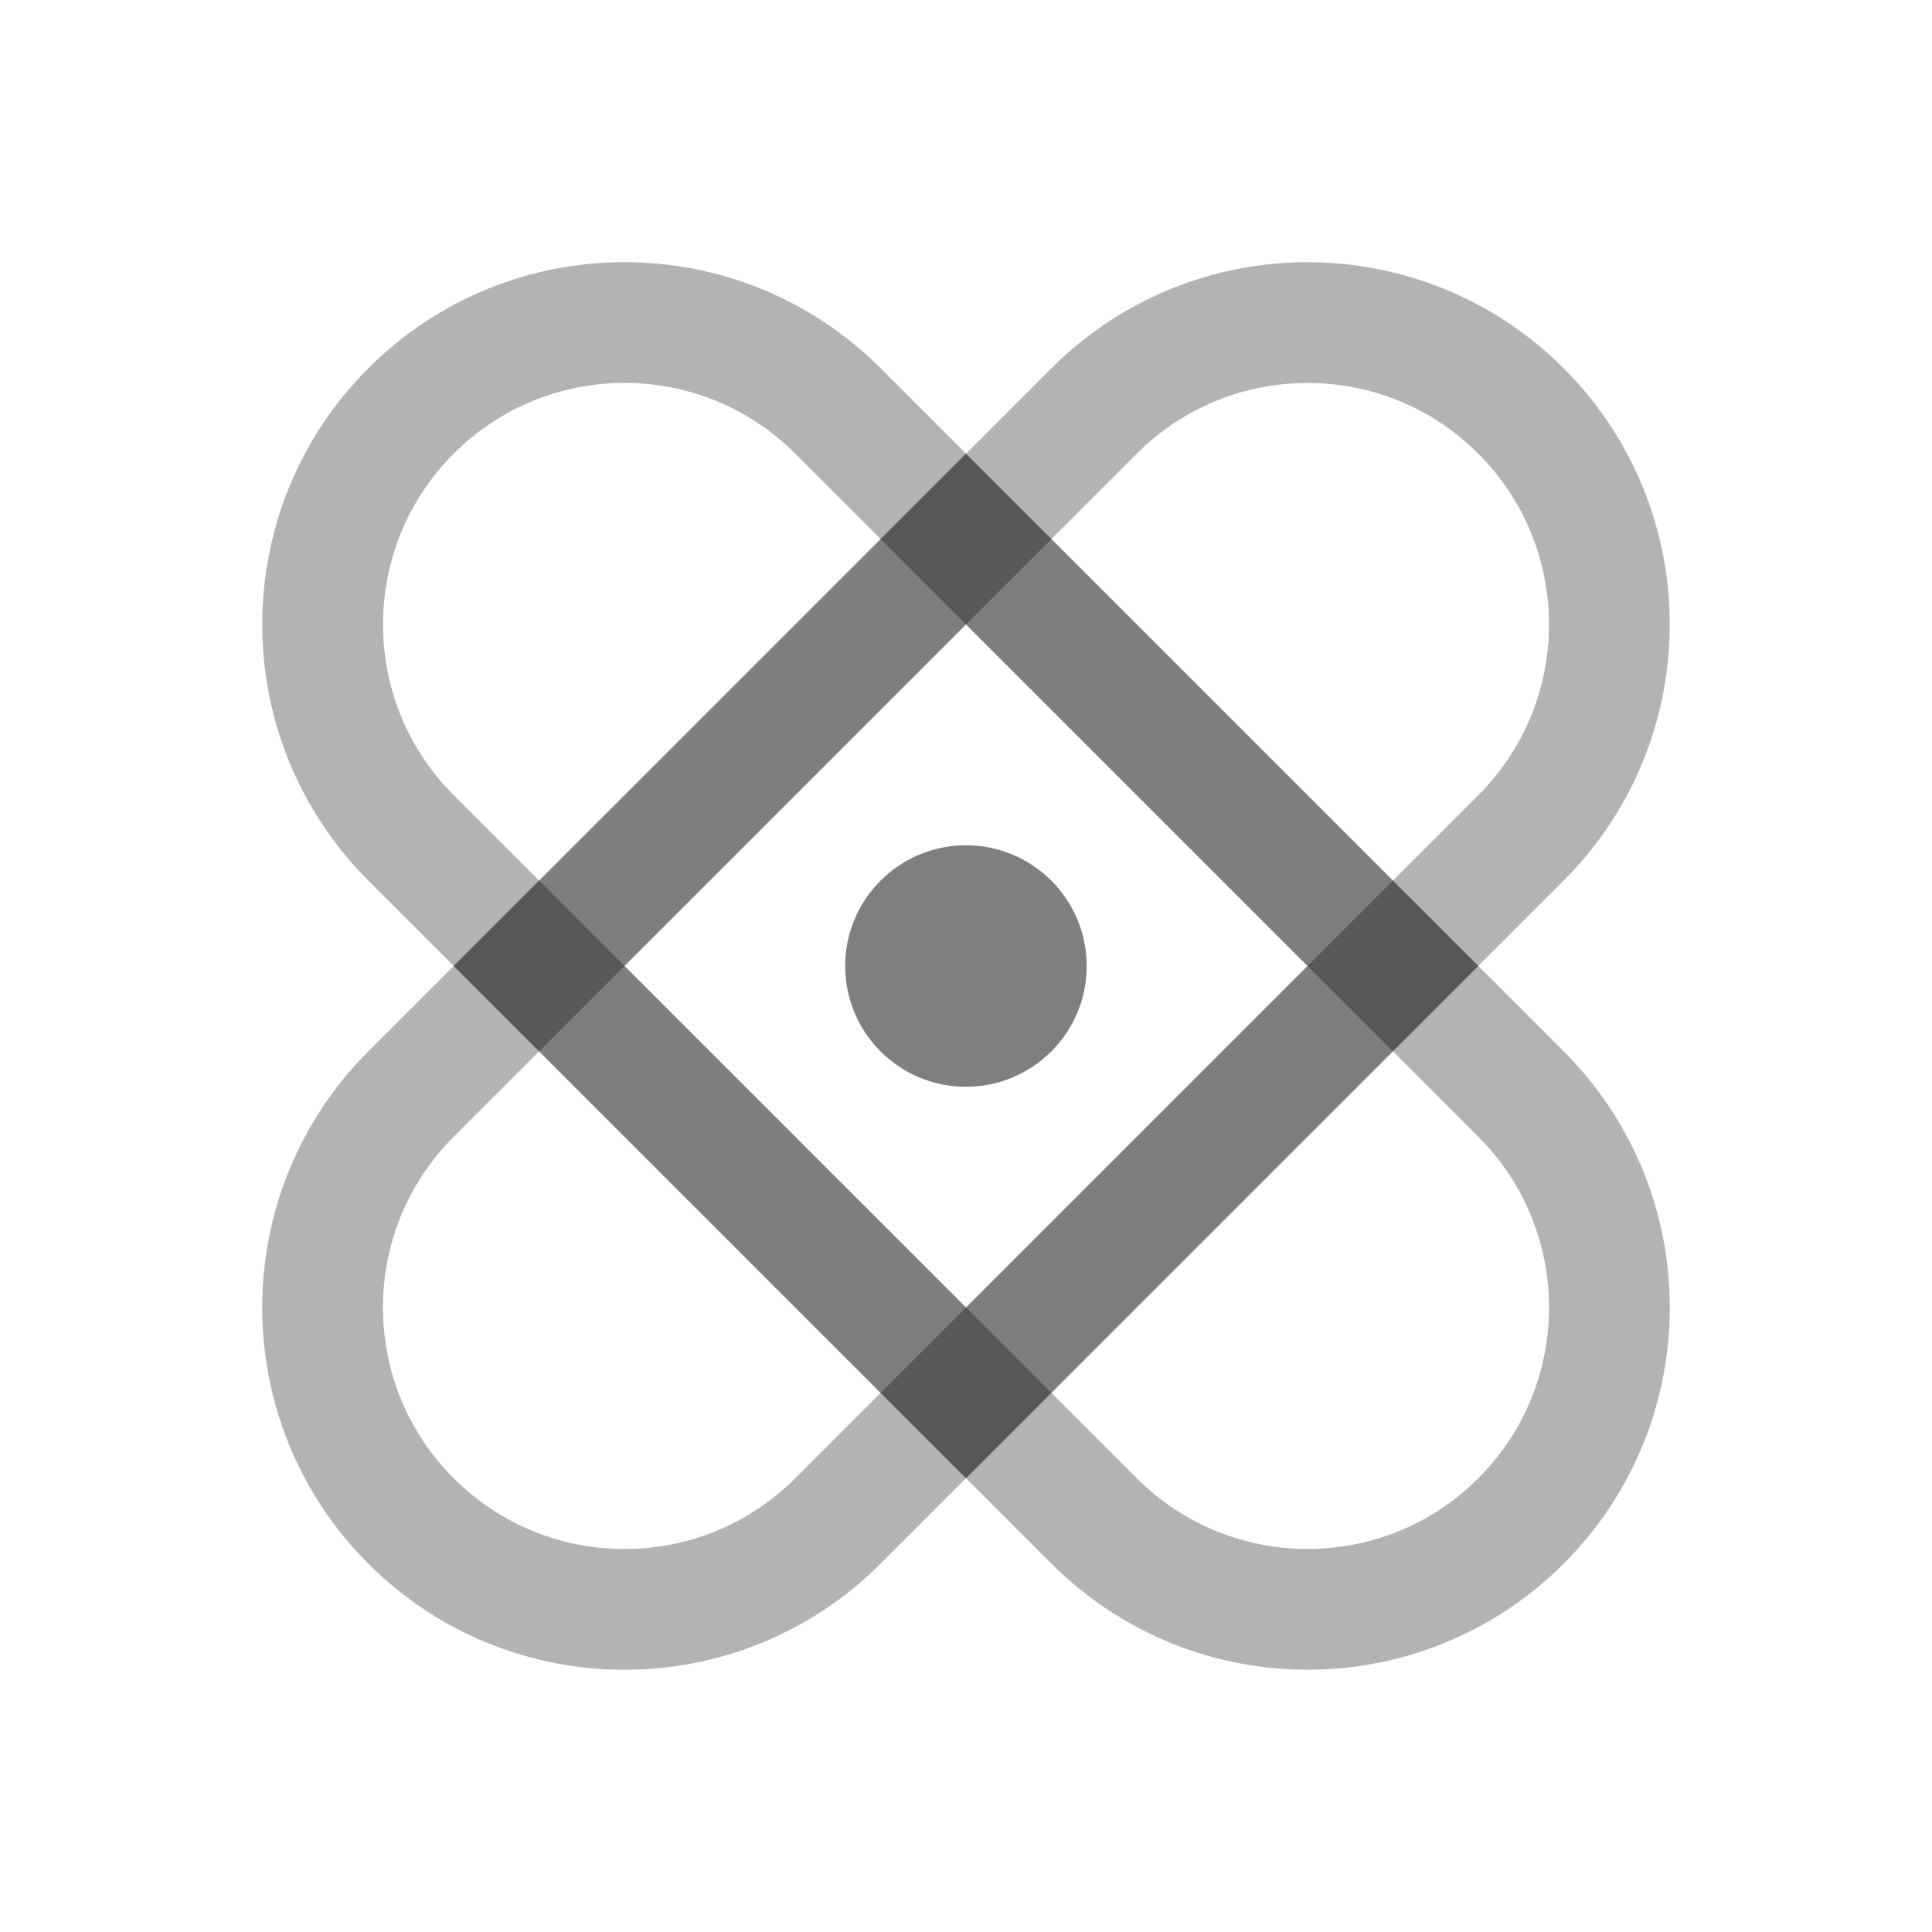
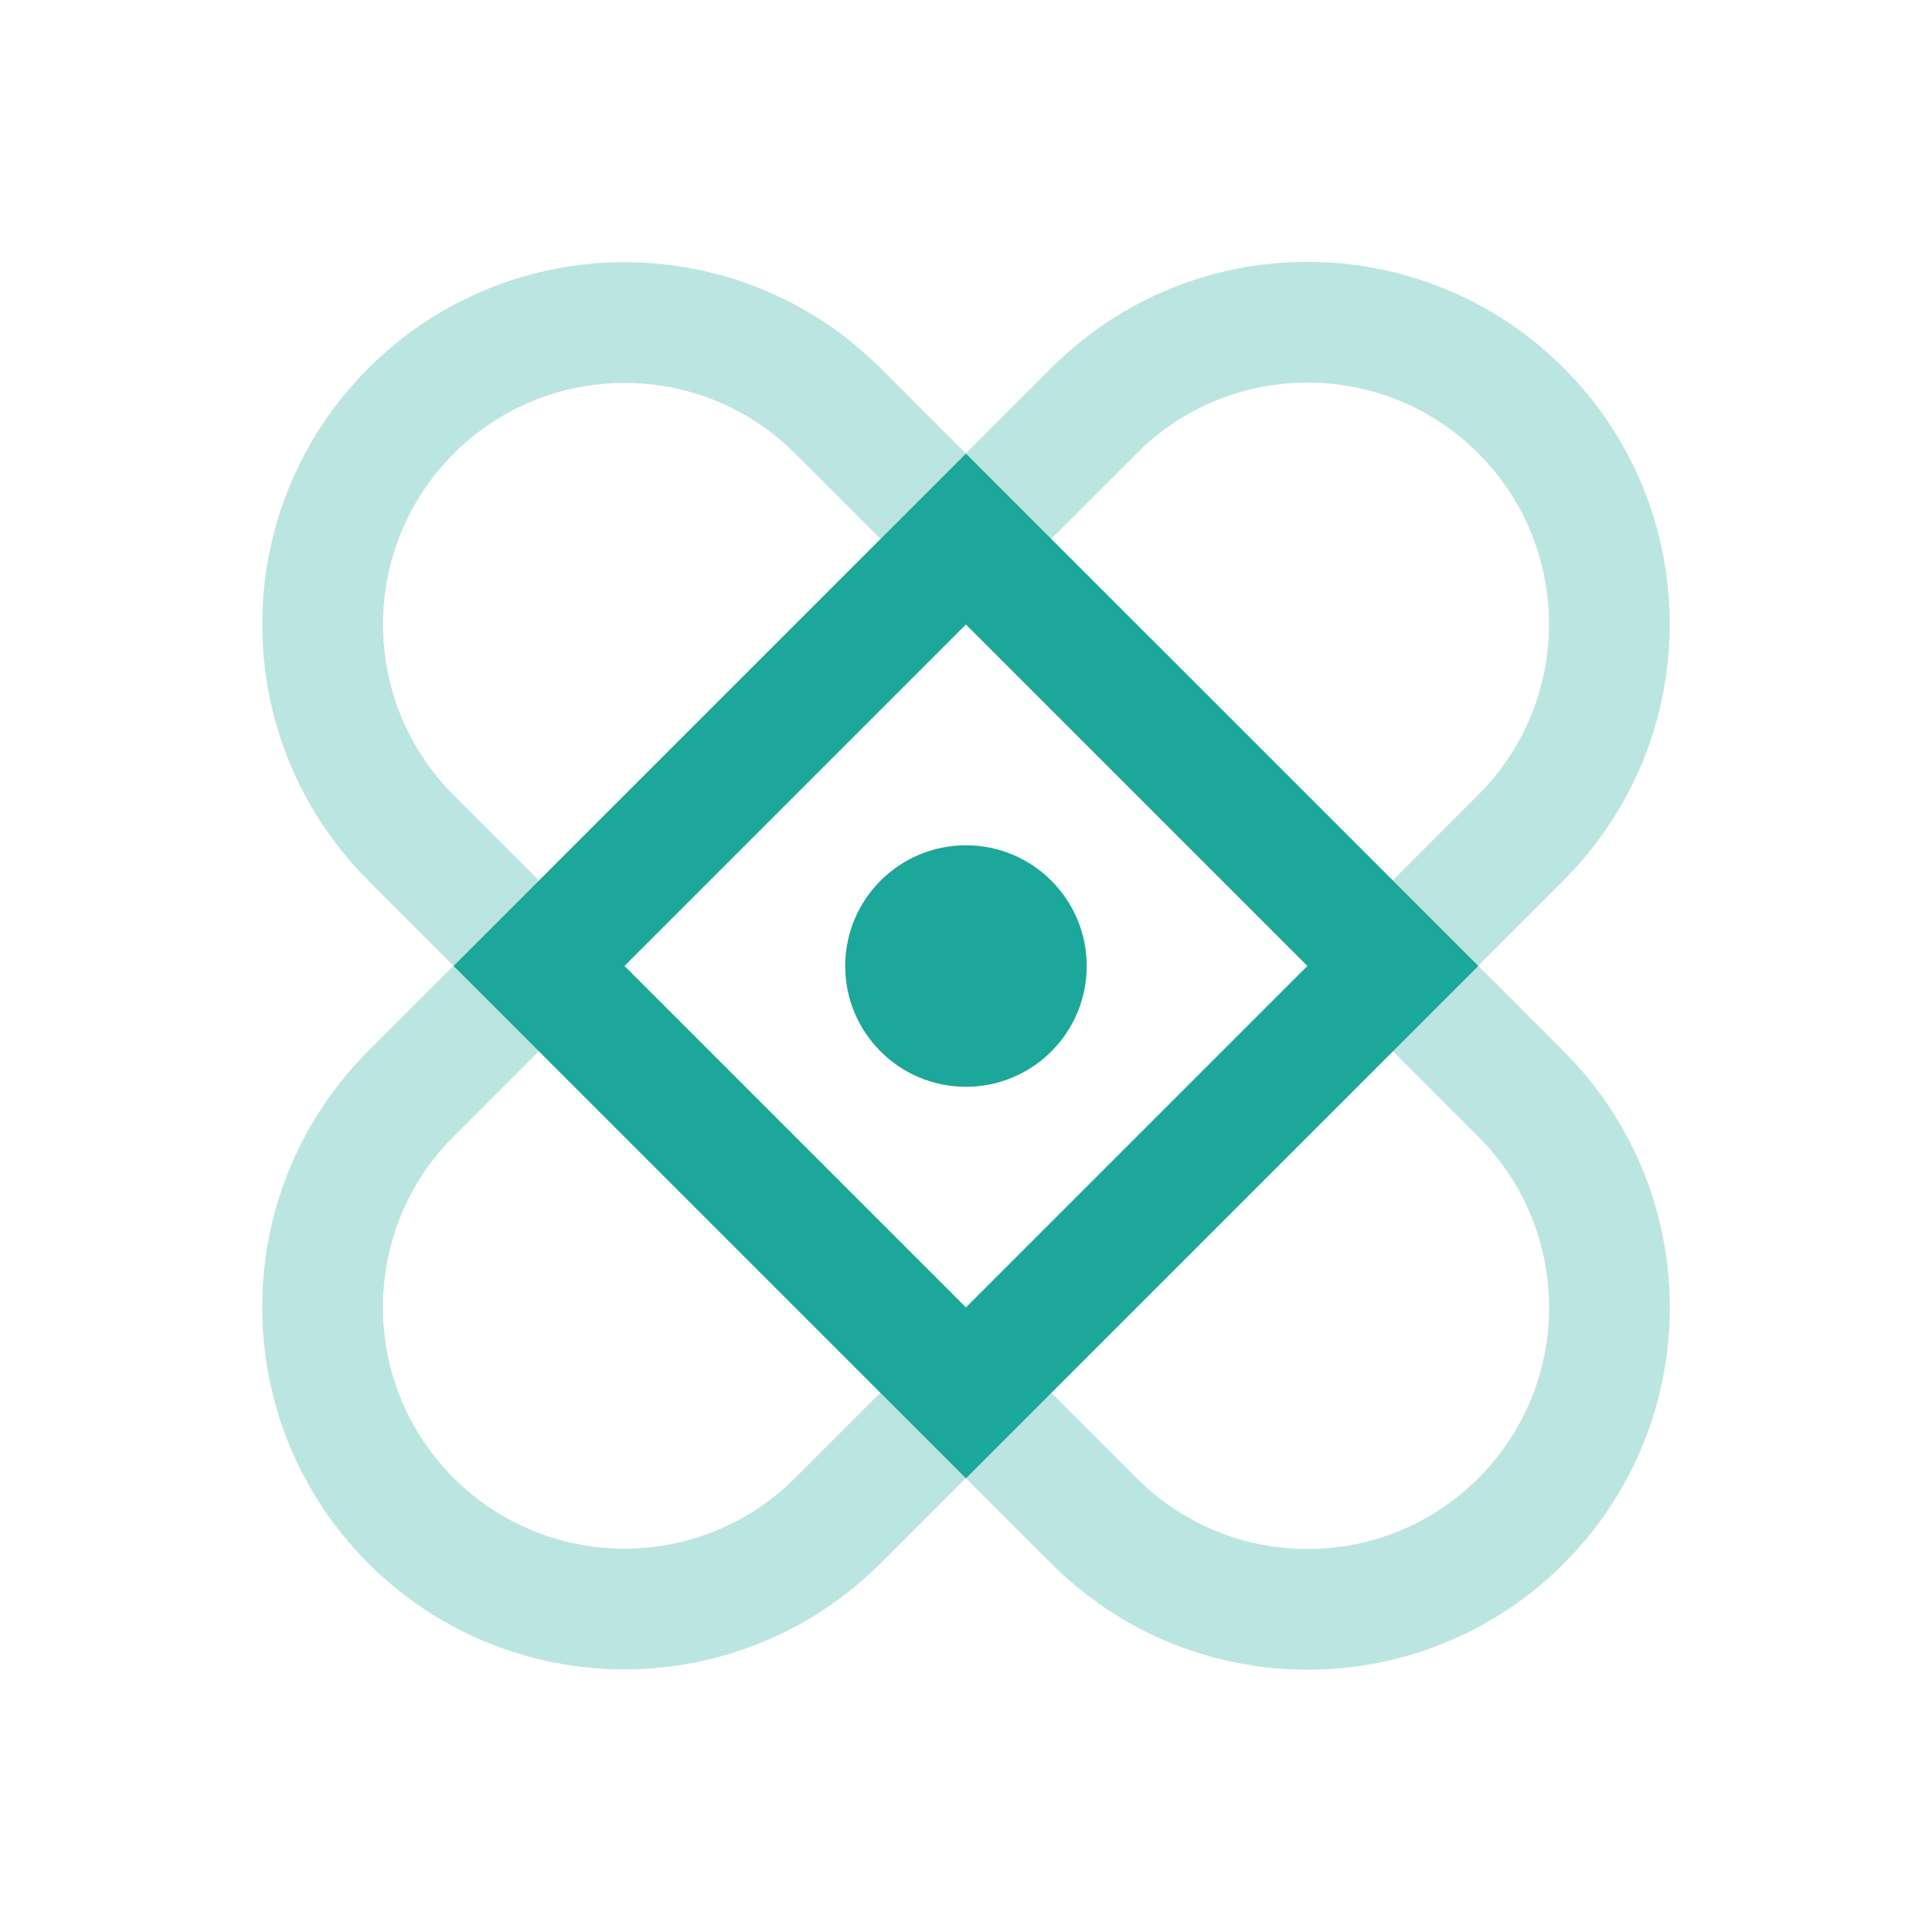
<svg xmlns="http://www.w3.org/2000/svg" width="16" height="16" viewBox="0 0 16 16" fill="none">
-   <rect opacity="0.3" x="10.828" y="1.636" width="5" height="13" rx="2.5" transform="rotate(45 10.8282 1.63624)" stroke="black" />
-   <rect opacity="0.3" x="14.364" y="10.828" width="5" height="13" rx="2.5" transform="rotate(135 14.3641 10.828)" stroke="black" />
-   <rect opacity="0.3" x="11.535" y="8" width="5" height="5" transform="rotate(135 11.5351 8)" stroke="black" />
-   <circle opacity="0.5" cx="8" cy="8" r="1" transform="rotate(90 7.99963 7.99988)" fill="black" />
+   <rect opacity="0.3" x="10.828" y="1.633" width="5" height="13" rx="2.5" transform="rotate(45 10.8282 1.63289)" stroke="#1BA799" />
+   <rect opacity="0.3" x="14.364" y="10.828" width="5" height="13" rx="2.5" transform="rotate(135 14.3641 10.8281)" stroke="#1BA799" />
+   <rect x="11.535" y="8" width="5" height="5" transform="rotate(135 11.5351 8)" stroke="#1BA799" />
+   <circle cx="8" cy="8" r="1" transform="rotate(90 7.99963 8)" fill="#1BA799" />
</svg>
